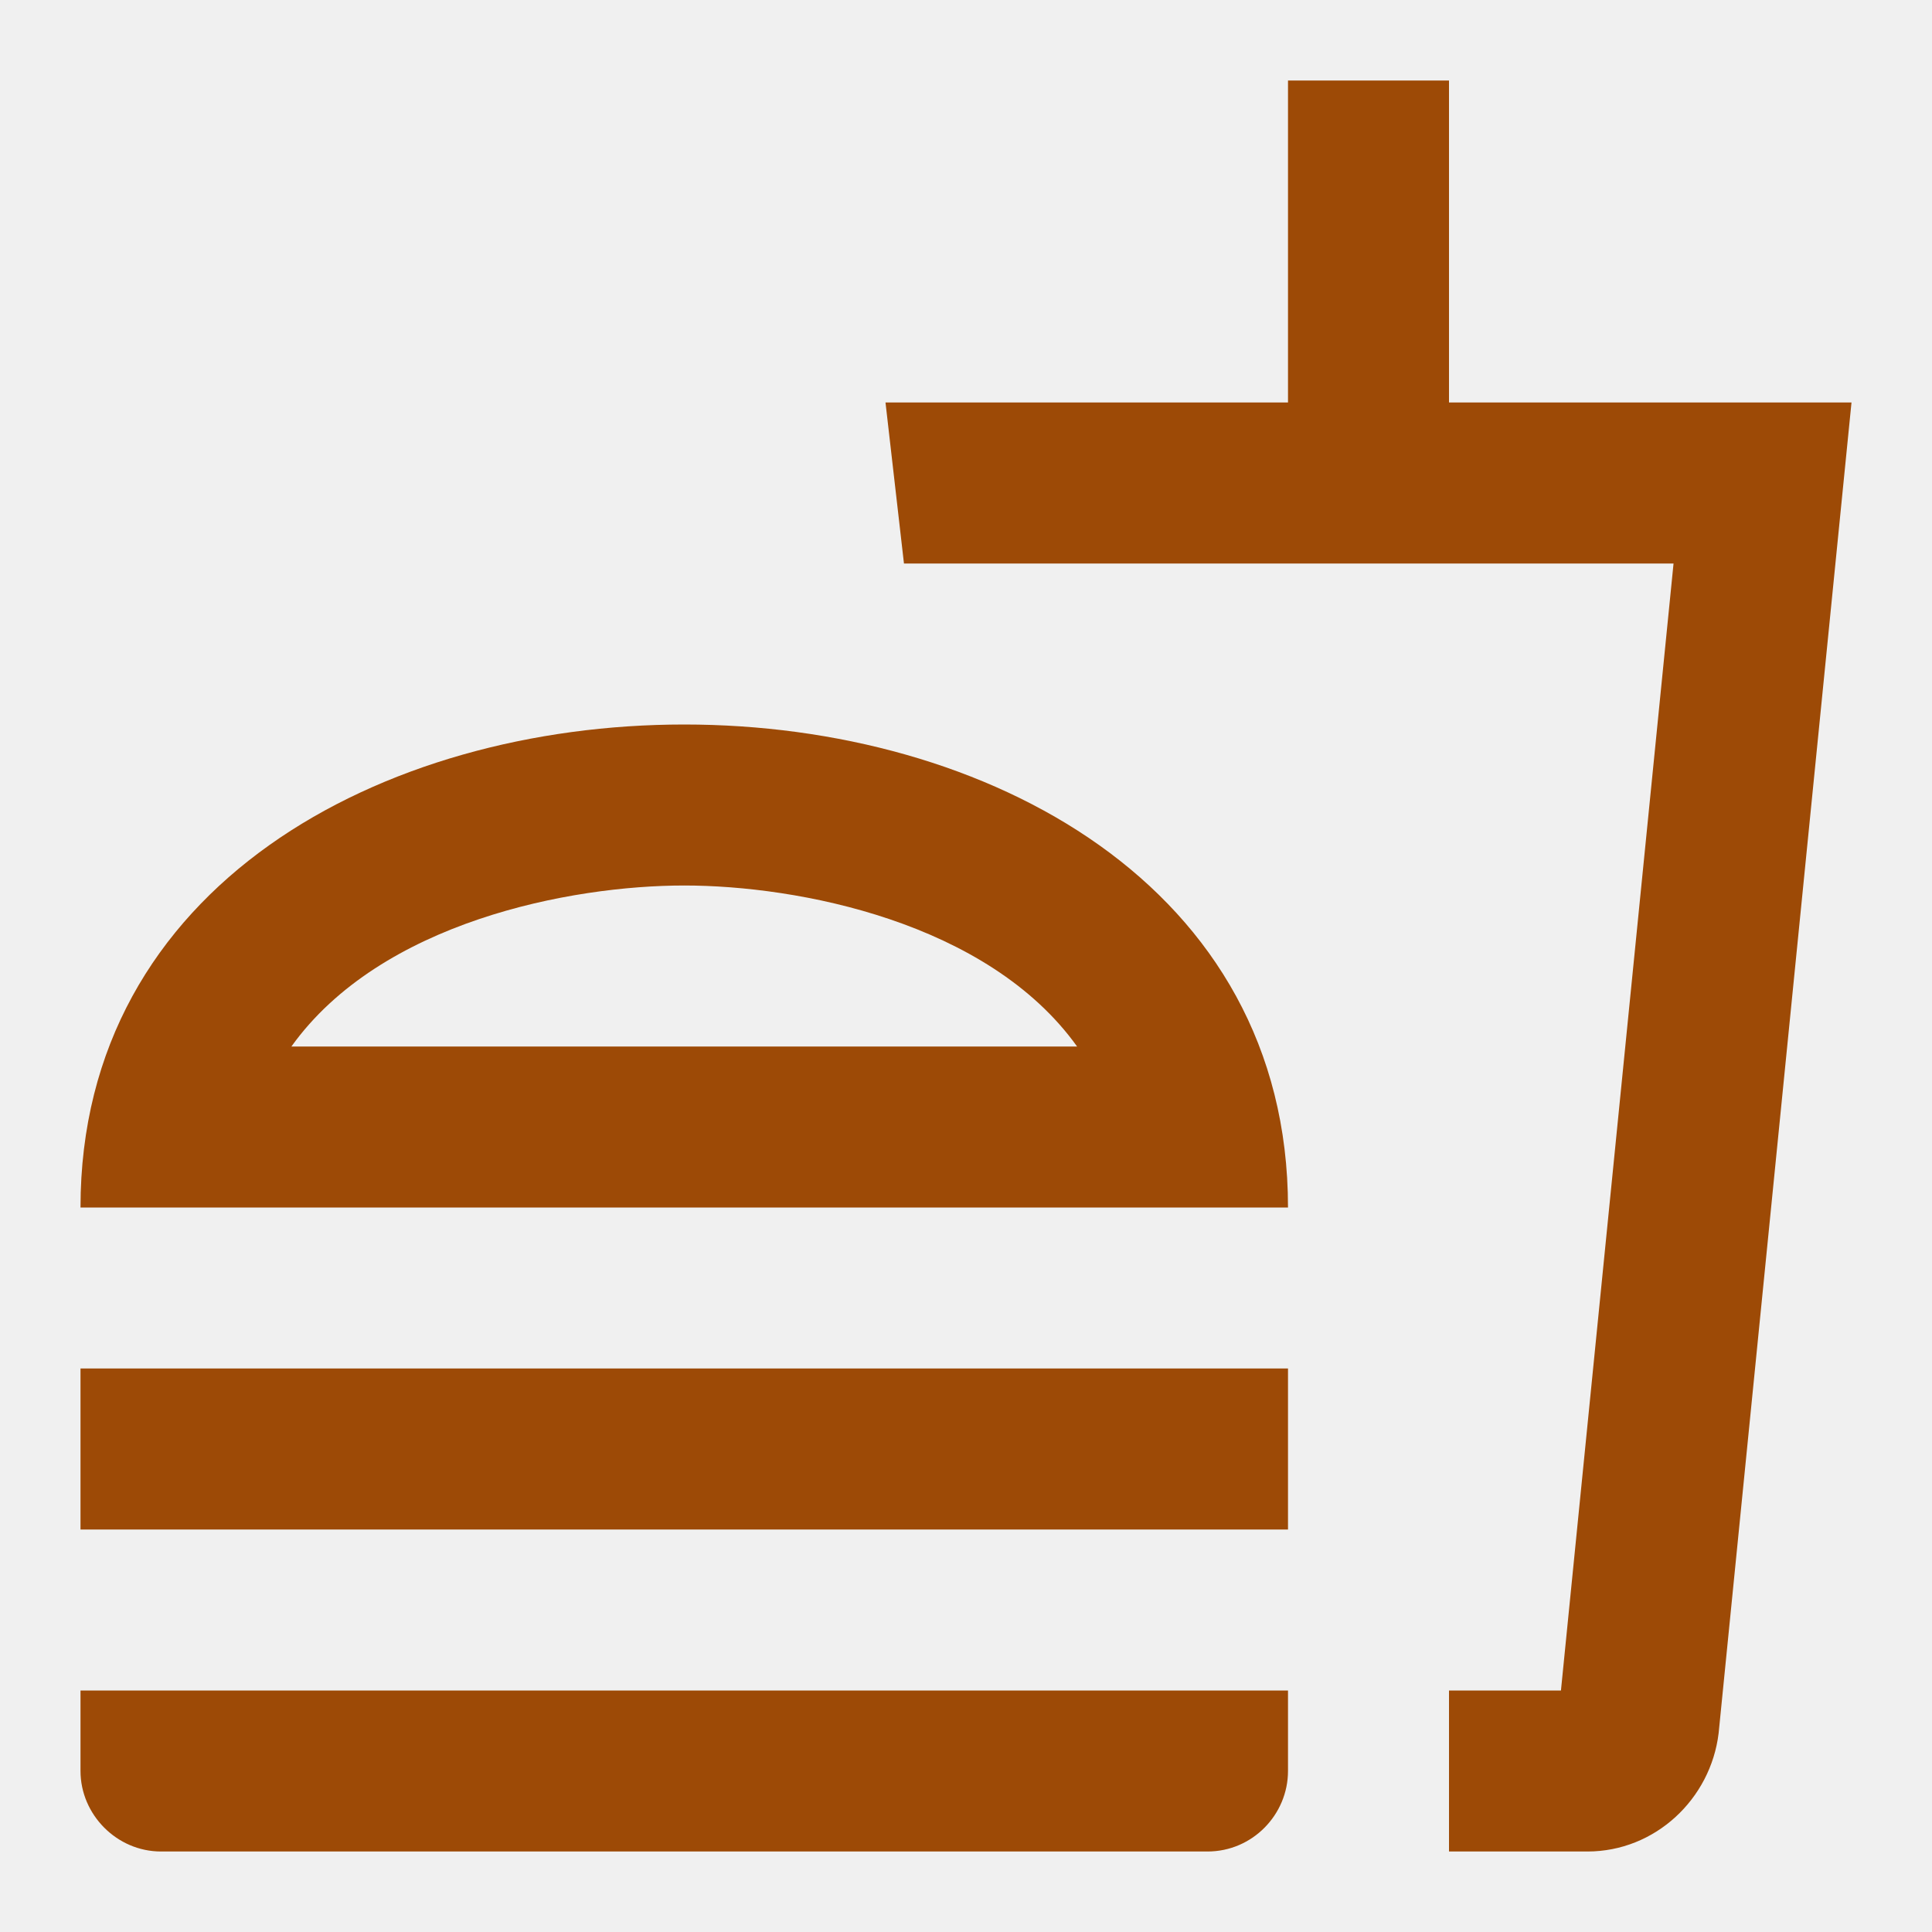
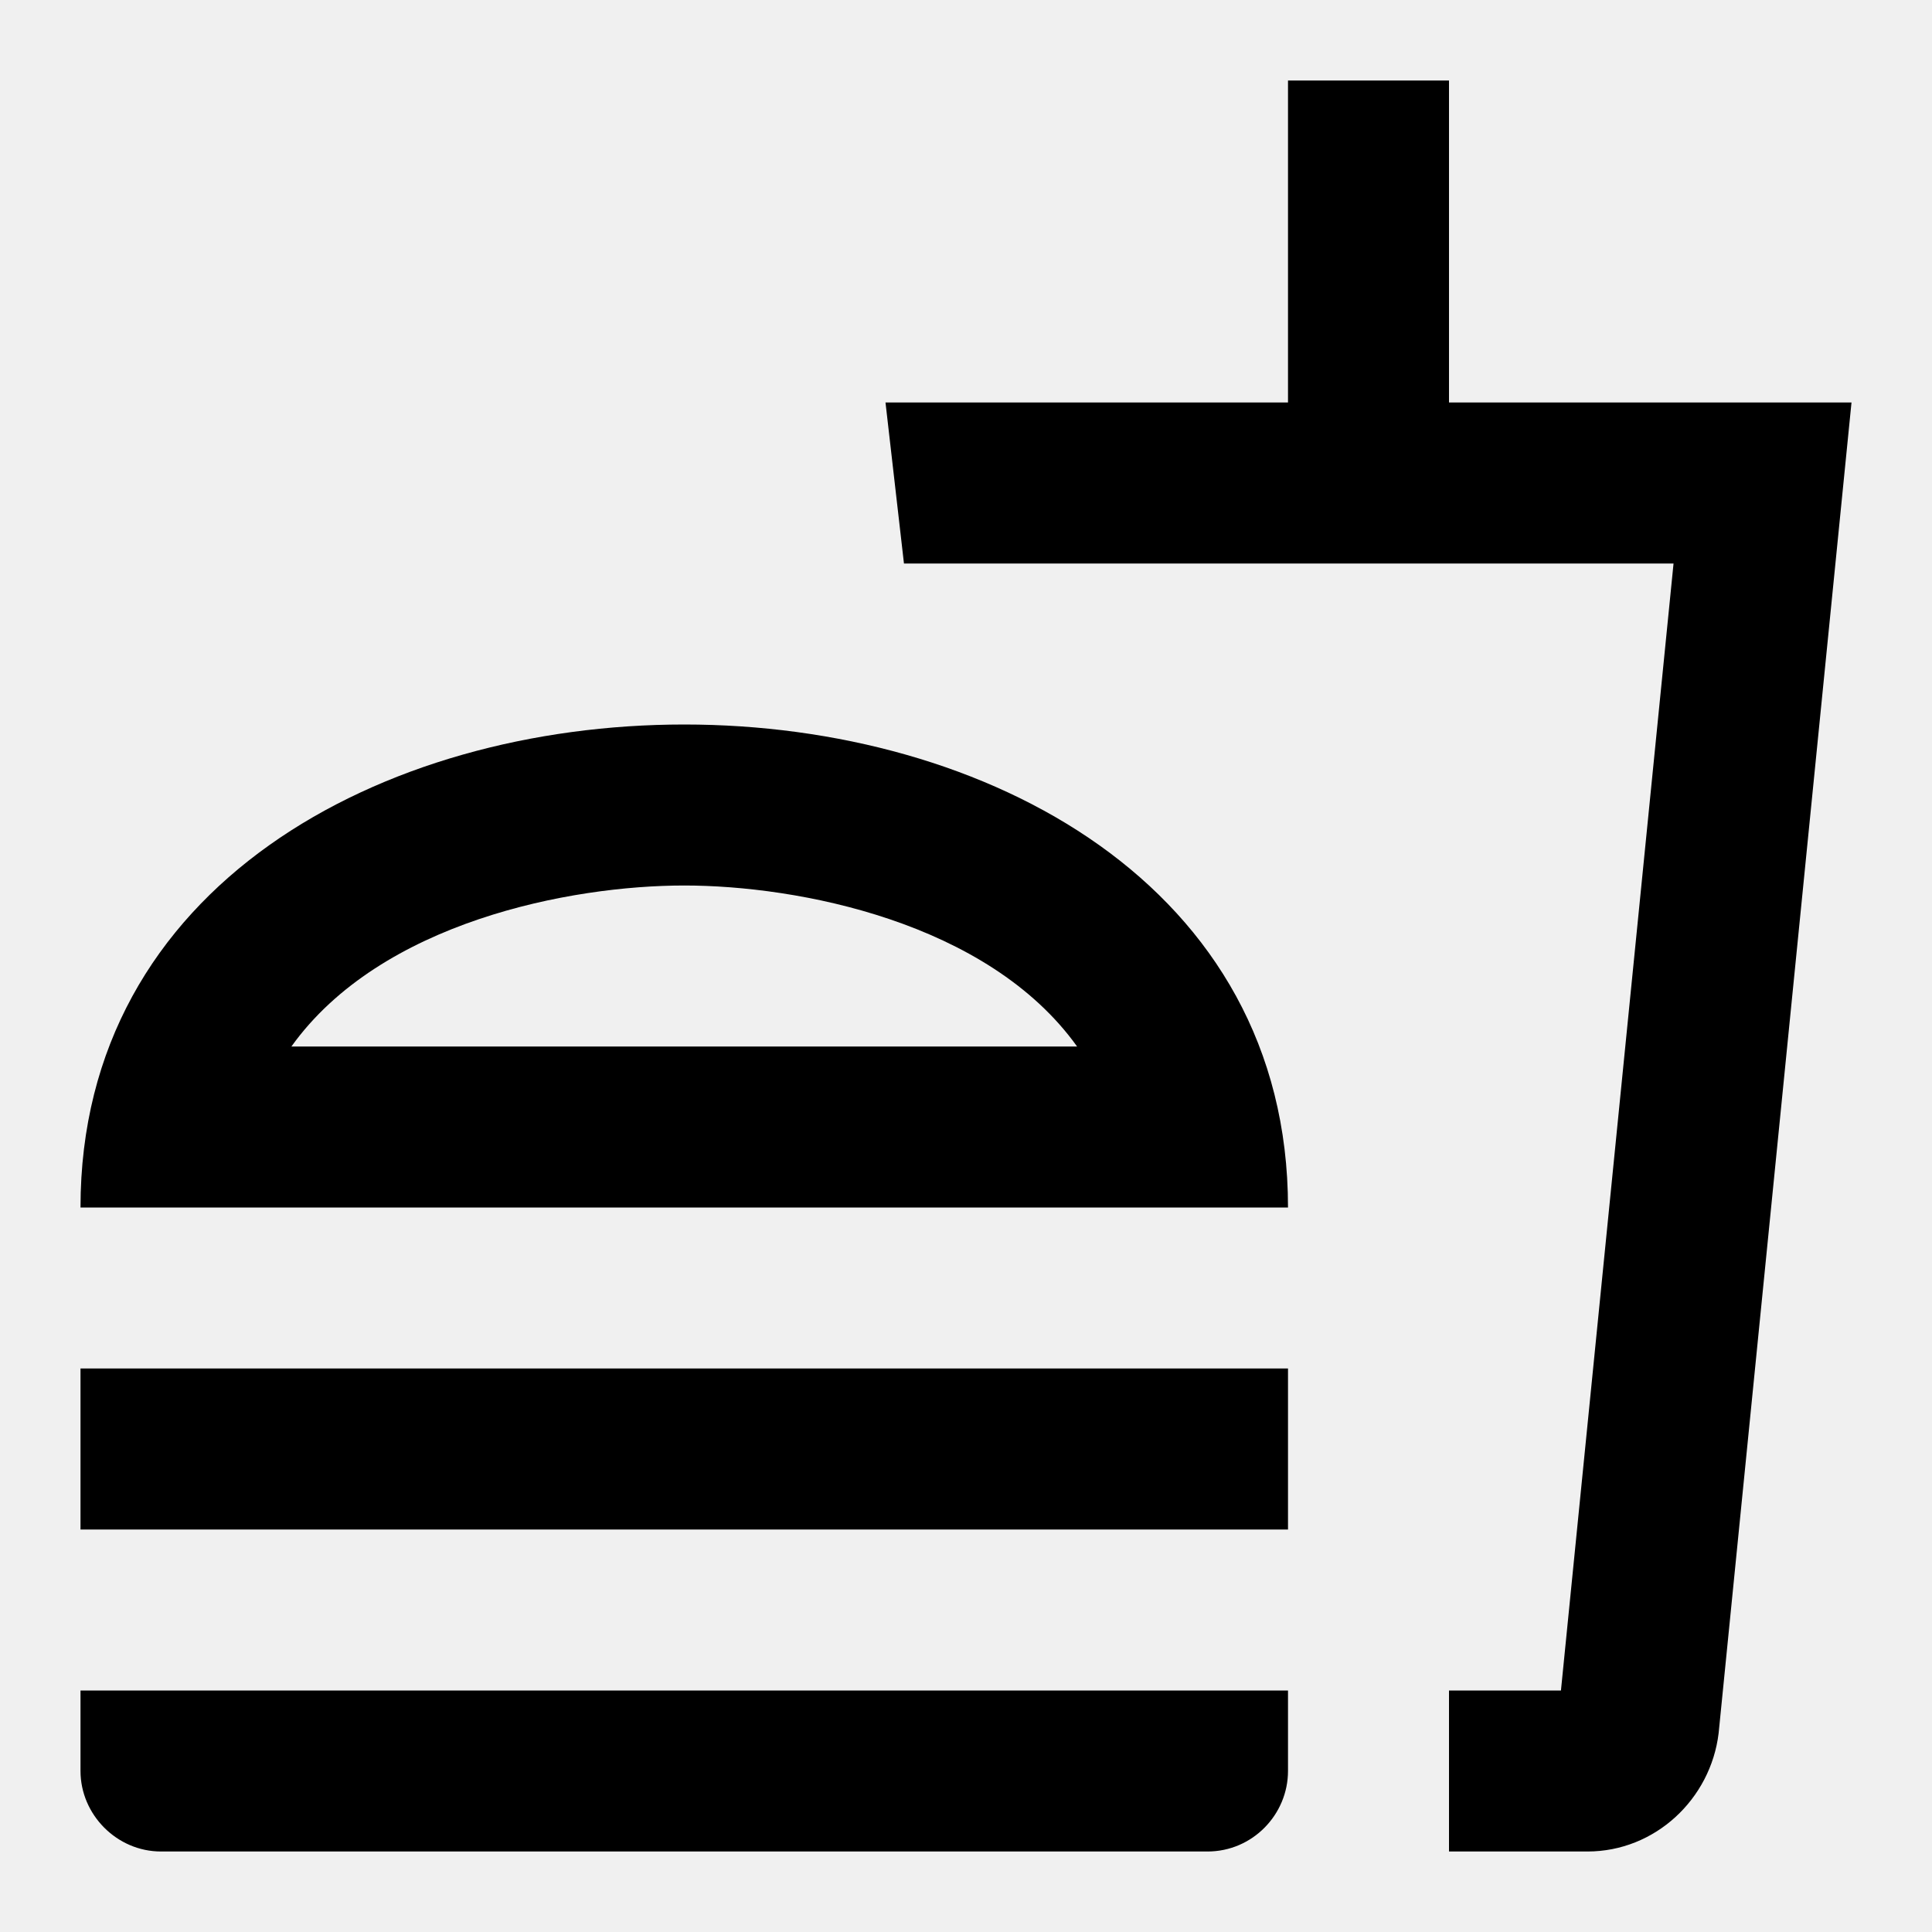
<svg xmlns="http://www.w3.org/2000/svg" width="18" height="18" viewBox="0 0 18 18" fill="none">
  <g clip-path="url(#clip0_1196_6326)">
-     <path d="M0.75 16.5C0.75 16.905 1.087 17.25 1.5 17.25H11.25C11.67 17.25 12 16.905 12 16.5V15.75H0.75V16.5ZM6.375 6.75C3.562 6.75 0.75 8.25 0.75 11.25H12C12 8.25 9.188 6.75 6.375 6.75ZM2.715 9.75C3.547 8.588 5.317 8.25 6.375 8.25C7.433 8.25 9.203 8.588 10.035 9.75H2.715ZM0.75 12.75H12V14.25H0.75V12.75ZM13.5 3.75V0.75H12V3.75H8.25L8.422 5.25H15.592L14.543 15.75H13.5V17.25H14.79C15.42 17.25 15.938 16.762 16.012 16.148L17.25 3.75H13.5Z" fill="#9D4A06" />
+     <path d="M0.75 16.5C0.75 16.905 1.087 17.25 1.5 17.25H11.25C11.67 17.25 12 16.905 12 16.5V15.75H0.75V16.5ZM6.375 6.75C3.562 6.75 0.75 8.25 0.75 11.25H12C12 8.25 9.188 6.75 6.375 6.75ZM2.715 9.75C3.547 8.588 5.317 8.25 6.375 8.25C7.433 8.25 9.203 8.588 10.035 9.75H2.715ZM0.75 12.75H12V14.25H0.75V12.75ZM13.5 3.75V0.75H12V3.75H8.25L8.422 5.25H15.592L14.543 15.75H13.5V17.25H14.79C15.42 17.25 15.938 16.762 16.012 16.148L17.25 3.75H13.5Z" fill="currentColor" />
  </g>
  <defs>
    <clipPath id="clip0_1196_6326">
      <rect width="18" height="18" fill="white" />
    </clipPath>
  </defs>
</svg>
